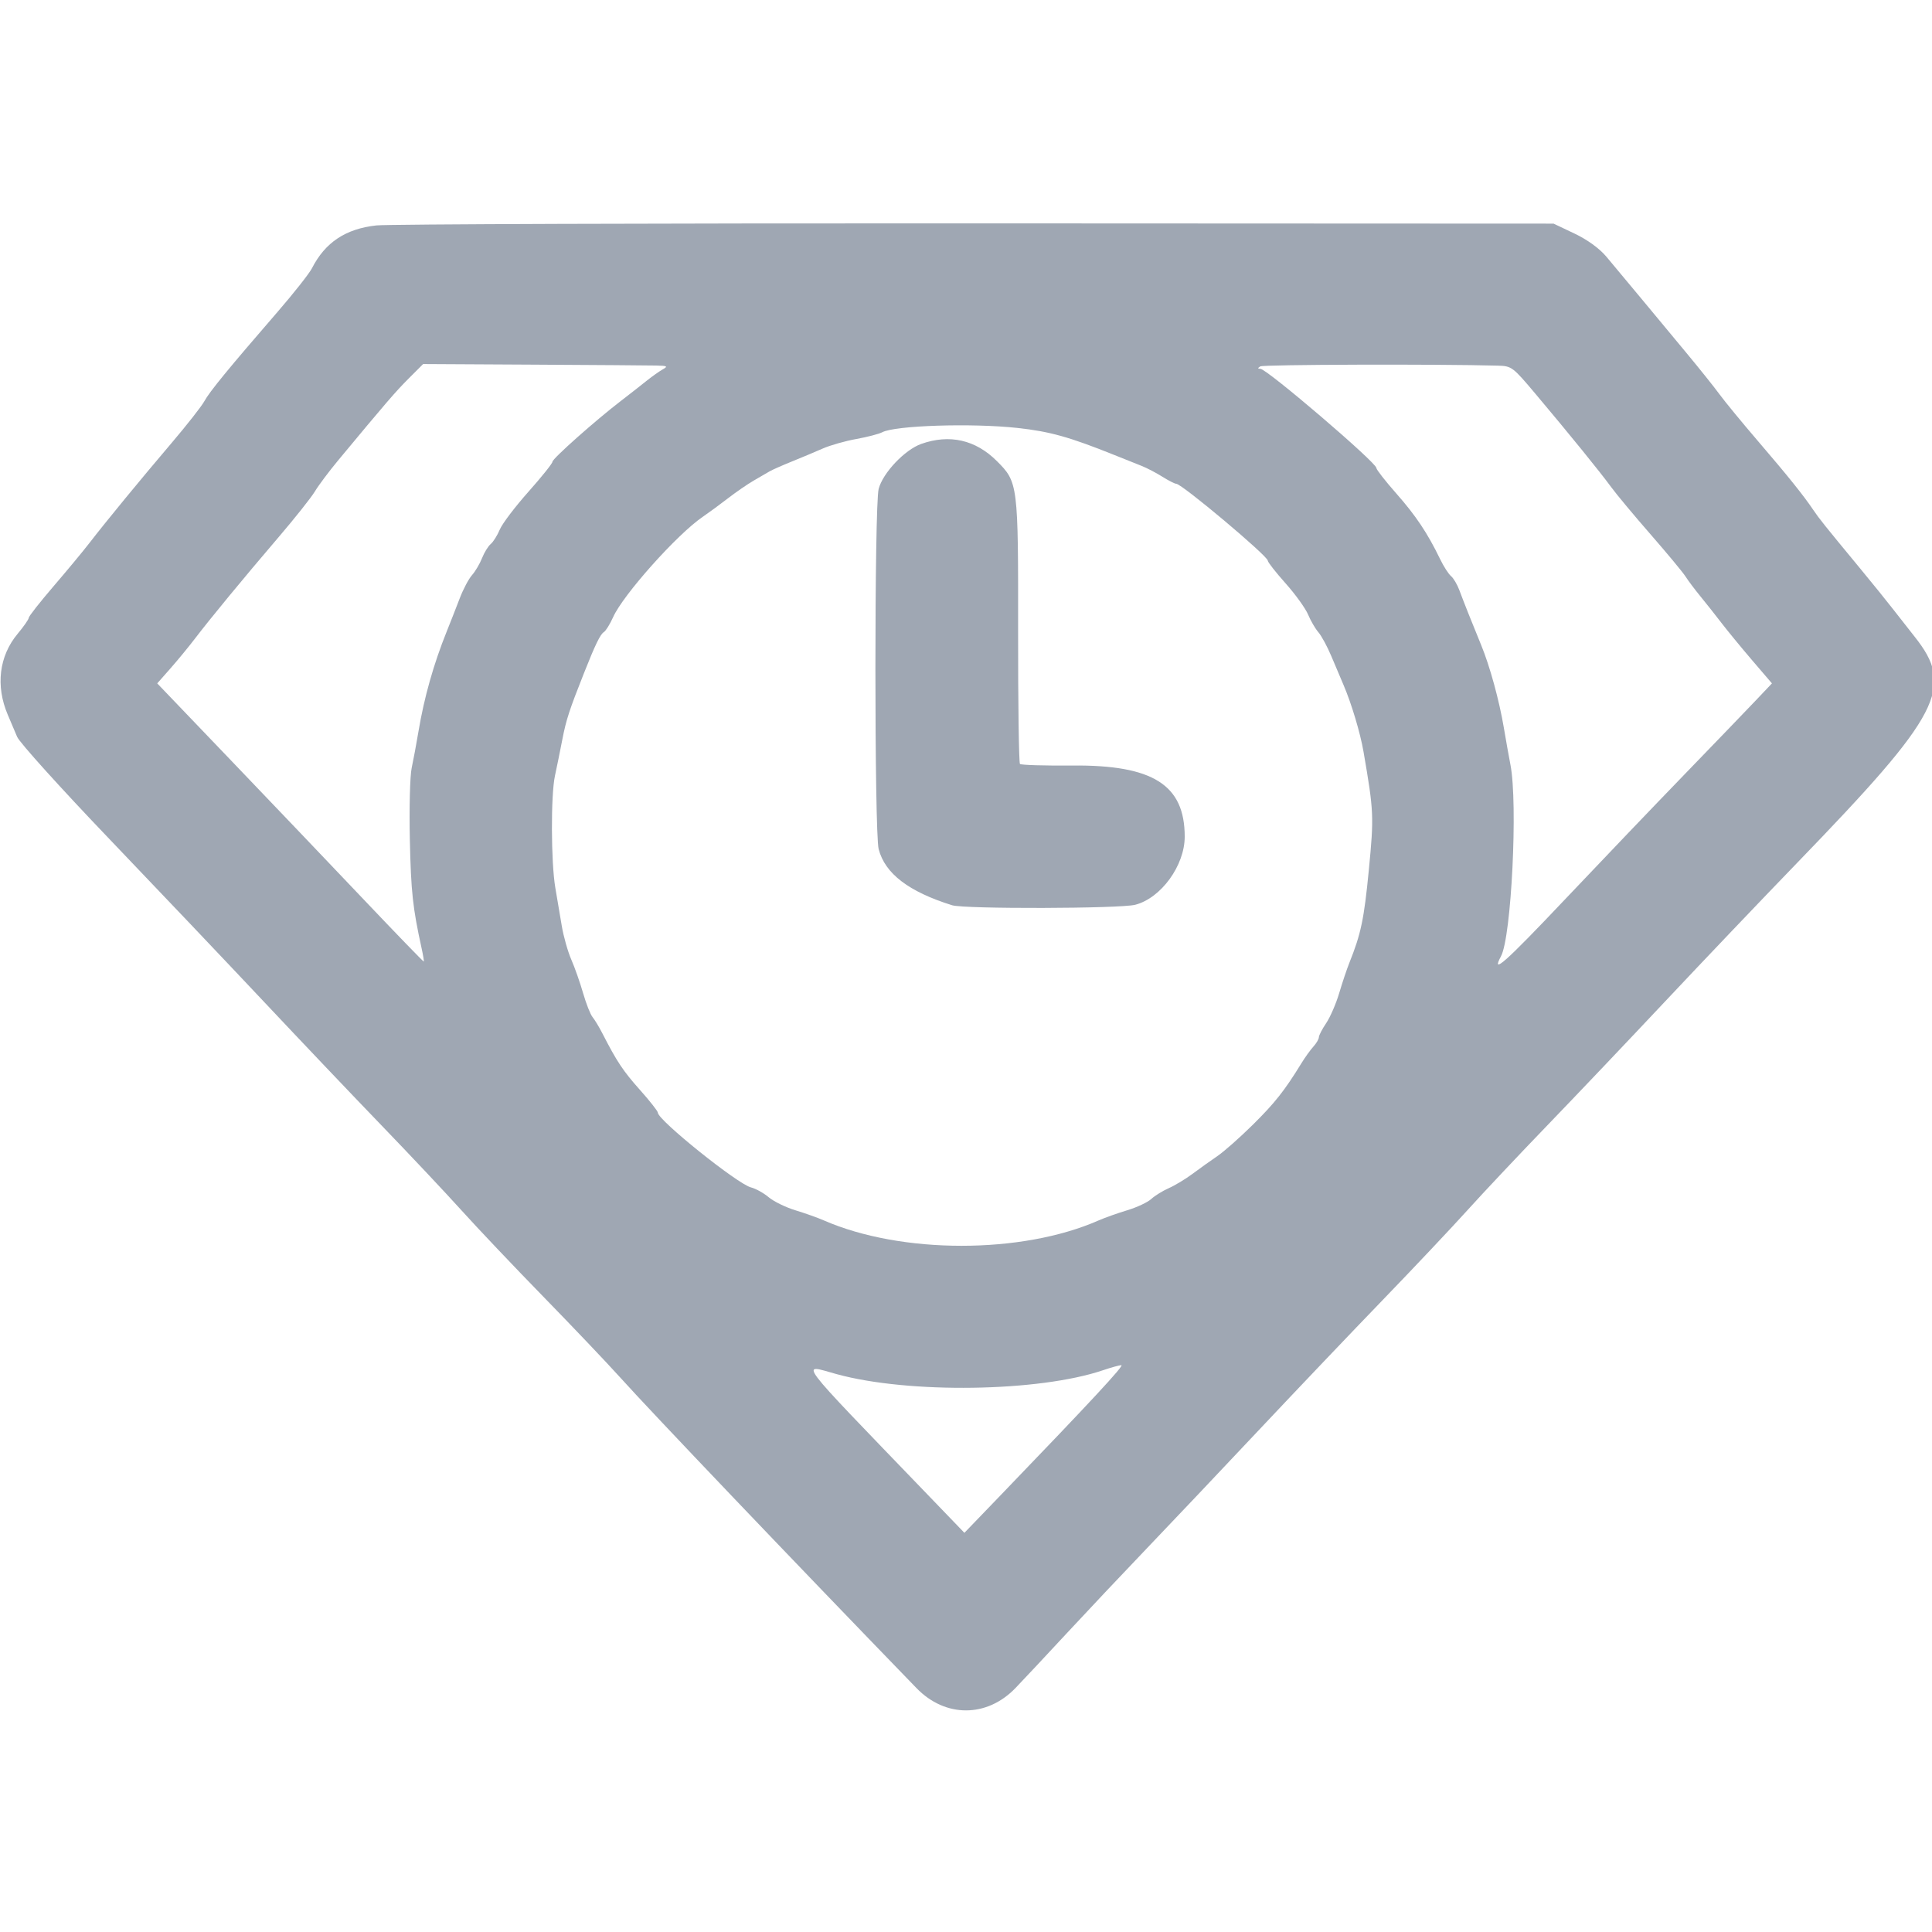
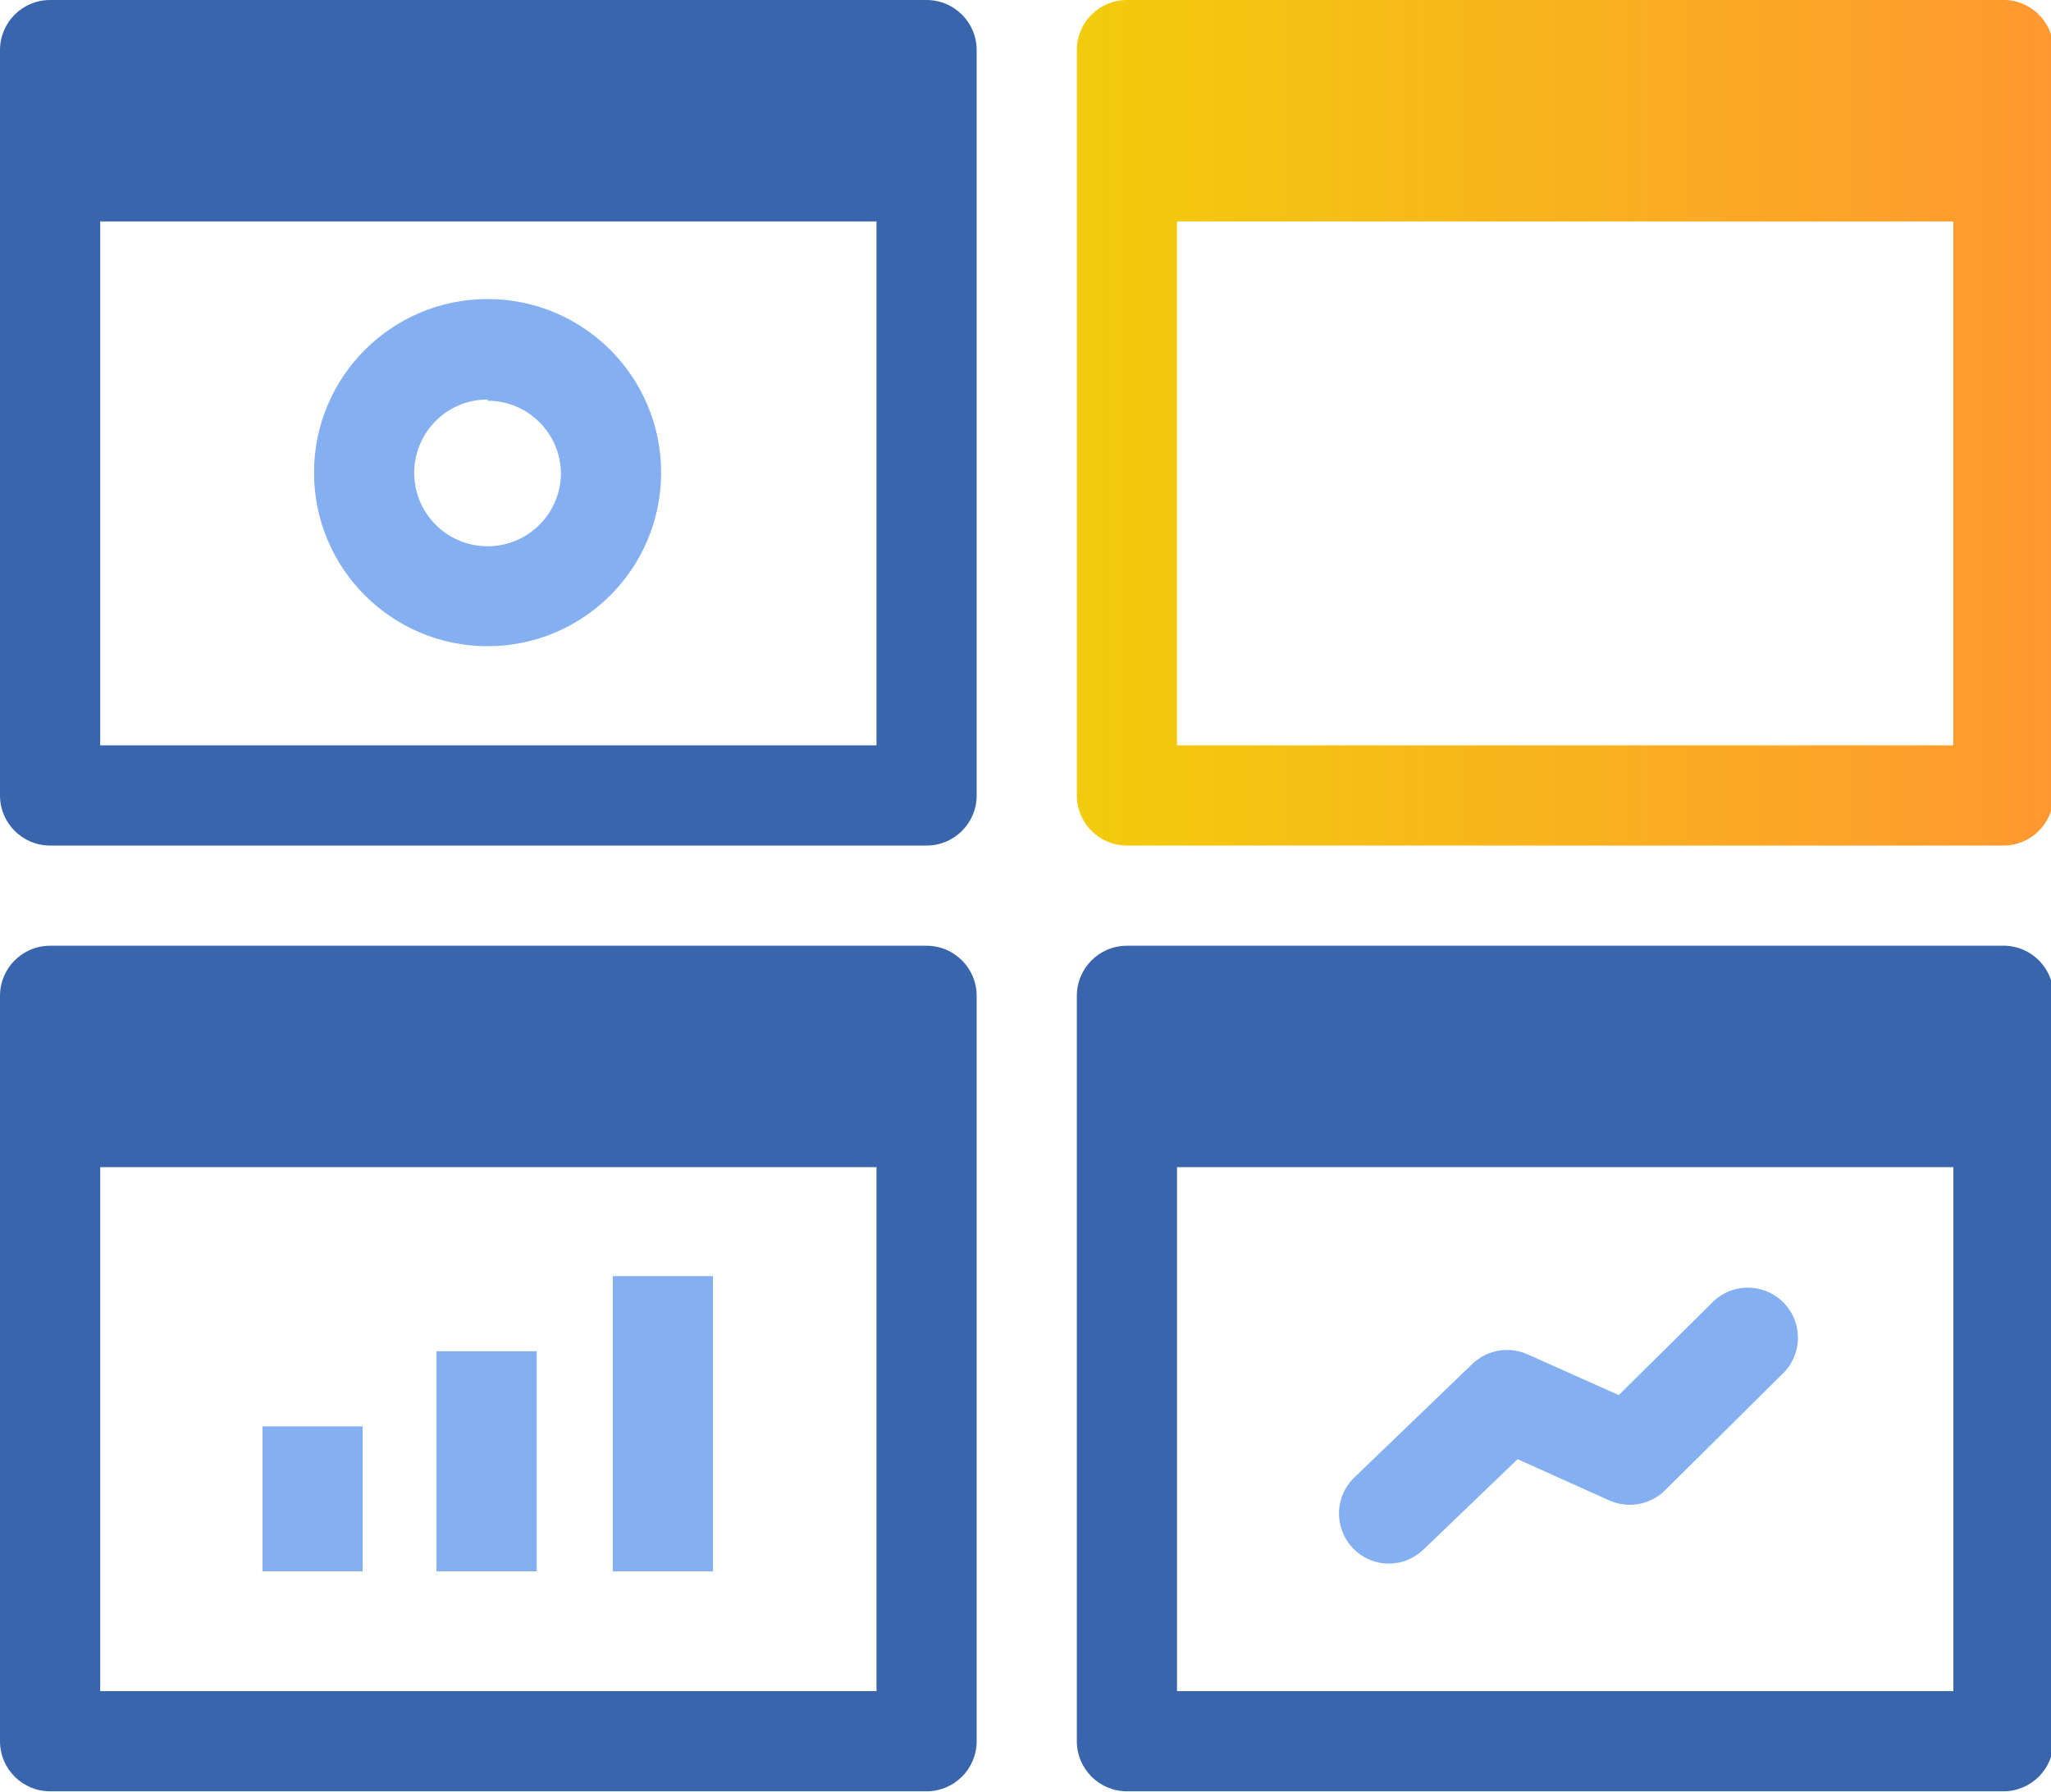
- <svg xmlns="http://www.w3.org/2000/svg" id="SvgjsSvg1001" width="288" height="288" version="1.1">
-   <defs id="SvgjsDefs1002" />
-   <g id="SvgjsG1008" transform="matrix(1,0,0,1,0,0)">
-     <svg width="288" height="288" viewBox="0 0 400 308.099">
-       <path fill-rule="evenodd" d="M77.941 0.719 C 71.564 1.414,67.329 4.226,64.588 9.587 C 64.031 10.678,60.799 14.775,57.407 18.692 C 47.309 30.353,43.363 35.168,42.310 37.115 C 41.763 38.128,38.712 42.018,35.530 45.759 C 28.976 53.466,21.933 62.040,18.512 66.474 C 17.240 68.124,13.893 72.161,11.074 75.443 C 8.256 78.726,5.950 81.661,5.950 81.966 C 5.950 82.270,4.915 83.759,3.649 85.274 C -0.191 89.871,-0.944 96.049,1.608 102.032 C 2.178 103.369,3.053 105.430,3.553 106.612 C 4.053 107.793,12.606 117.269,22.561 127.669 C 32.516 138.069,46.909 153.223,54.545 161.344 C 62.182 169.466,73.190 181.043,79.008 187.072 C 84.826 193.100,92.264 201.002,95.537 204.632 C 98.810 208.262,106.424 216.291,112.457 222.475 C 118.490 228.659,125.630 236.166,128.324 239.156 C 135.061 246.633,163.770 276.730,189.752 303.556 C 195.717 309.714,204.314 309.705,210.248 303.533 C 211.884 301.832,216.645 296.749,220.826 292.238 C 225.008 287.727,232.446 279.840,237.355 274.711 C 242.264 269.582,252.678 258.587,260.496 250.277 C 268.314 241.967,279.917 229.780,286.281 223.195 C 292.645 216.610,300.529 208.254,303.802 204.627 C 307.074 201.000,314.512 193.100,320.331 187.072 C 326.149 181.043,337.157 169.460,344.793 161.332 C 352.430 153.203,364.722 140.302,372.110 132.664 C 401.919 101.842,404.760 96.359,396.377 85.832 C 395.125 84.261,393.123 81.708,391.927 80.159 C 390.731 78.610,387.603 74.742,384.976 71.564 C 377.734 62.801,376.627 61.417,375.377 59.562 C 373.381 56.597,370.108 52.525,363.967 45.367 C 360.694 41.552,357.124 37.211,356.033 35.720 C 354.942 34.230,351.896 30.418,349.264 27.249 C 346.631 24.080,342.317 18.883,339.677 15.699 C 337.036 12.515,333.835 8.677,332.562 7.169 C 331.122 5.462,328.626 3.658,325.950 2.388 L 321.653 0.349 201.983 0.296 C 136.165 0.267,80.346 0.458,77.941 0.719 M135.868 29.731 C 138.185 29.785,138.349 29.885,137.190 30.538 C 136.463 30.948,134.909 32.055,133.736 32.997 C 132.564 33.940,130.247 35.752,128.588 37.025 C 123.274 41.101,114.380 49.003,114.380 49.648 C 114.380 49.992,112.132 52.800,109.385 55.888 C 106.637 58.976,103.976 62.490,103.472 63.697 C 102.968 64.903,102.124 66.248,101.597 66.686 C 101.070 67.124,100.260 68.439,99.799 69.609 C 99.337 70.778,98.404 72.359,97.724 73.122 C 97.045 73.884,95.903 76.041,95.187 77.915 C 94.470 79.789,93.255 82.884,92.487 84.793 C 89.775 91.530,87.822 98.439,86.646 105.455 C 86.220 108.000,85.583 111.421,85.231 113.058 C 84.879 114.694,84.710 121.388,84.855 127.934 C 85.093 138.710,85.448 141.979,87.291 150.392 C 87.608 151.835,87.807 153.065,87.735 153.126 C 87.662 153.187,82.099 147.439,75.372 140.353 C 68.645 133.267,56.259 120.285,47.847 111.503 L 32.554 95.537 35.285 92.440 C 36.788 90.737,39.058 87.977,40.331 86.308 C 43.549 82.087,50.465 73.699,57.690 65.251 C 61.052 61.321,64.421 57.077,65.178 55.819 C 65.934 54.561,68.092 51.677,69.973 49.410 C 79.941 37.399,81.899 35.126,84.628 32.397 L 87.603 29.421 110.413 29.546 C 122.959 29.614,134.413 29.698,135.868 29.731 M310.083 29.753 C 312.978 29.833,313.188 29.989,317.894 35.579 C 324.962 43.973,331.291 51.770,333.554 54.870 C 334.645 56.364,338.316 60.771,341.712 64.661 C 345.108 68.552,348.367 72.479,348.955 73.388 C 349.542 74.298,350.928 76.145,352.036 77.493 C 353.143 78.841,355.091 81.302,356.364 82.961 C 357.636 84.621,360.519 88.129,362.770 90.758 L 366.863 95.537 363.413 99.174 C 361.515 101.174,354.913 108.027,348.741 114.403 C 342.570 120.780,331.421 132.437,323.967 140.309 C 311.570 153.400,308.637 156.002,310.769 152.020 C 312.918 148.003,314.281 120.397,312.724 112.397 C 312.406 110.760,311.795 107.339,311.367 104.793 C 310.408 99.085,308.463 91.983,306.660 87.603 C 304.776 83.025,303.072 78.737,302.136 76.220 C 301.701 75.051,300.928 73.747,300.417 73.323 C 299.906 72.899,298.896 71.327,298.172 69.830 C 295.563 64.439,293.153 60.826,289.091 56.221 C 286.818 53.645,284.959 51.266,284.959 50.935 C 284.959 49.807,262.287 30.420,260.947 30.403 C 260.362 30.396,260.357 30.271,260.929 29.907 C 261.540 29.518,297.521 29.405,310.083 29.753 M210.579 42.644 C 217.331 43.374,221.386 44.505,230.744 48.265 C 232.744 49.068,235.273 50.079,236.364 50.511 C 237.455 50.943,239.388 51.951,240.661 52.753 C 241.934 53.554,243.226 54.211,243.532 54.212 C 244.686 54.218,262.479 69.158,262.479 70.122 C 262.479 70.437,264.138 72.552,266.165 74.824 C 268.191 77.095,270.288 80.003,270.824 81.286 C 271.360 82.569,272.320 84.217,272.958 84.950 C 273.596 85.682,274.805 87.917,275.645 89.917 C 276.485 91.917,277.619 94.595,278.165 95.868 C 279.810 99.704,281.632 105.789,282.305 109.700 C 284.436 122.068,284.480 123.048,283.397 134.215 C 282.412 144.366,281.774 147.403,279.370 153.388 C 278.859 154.661,277.912 157.488,277.264 159.669 C 276.617 161.851,275.406 164.645,274.573 165.877 C 273.740 167.110,273.058 168.425,273.058 168.801 C 273.058 169.176,272.547 170.047,271.923 170.737 C 271.299 171.426,270.183 172.977,269.444 174.183 C 265.978 179.834,263.918 182.441,259.374 186.926 C 256.678 189.588,253.373 192.510,252.029 193.419 C 250.686 194.329,248.397 195.963,246.942 197.050 C 245.488 198.137,243.260 199.483,241.992 200.041 C 240.725 200.599,239.088 201.610,238.356 202.288 C 237.624 202.967,235.388 204.015,233.388 204.619 C 231.388 205.222,228.711 206.174,227.438 206.734 C 211.536 213.733,186.597 213.724,170.548 206.713 C 169.292 206.164,166.639 205.221,164.653 204.617 C 162.667 204.012,160.189 202.800,159.148 201.924 C 158.106 201.047,156.458 200.133,155.486 199.891 C 152.708 199.201,136.198 185.948,136.198 184.409 C 136.198 184.102,134.531 181.983,132.494 179.700 C 129.013 175.799,127.704 173.829,124.725 168.013 C 124.051 166.697,123.132 165.174,122.683 164.628 C 122.233 164.083,121.353 161.851,120.725 159.669 C 120.097 157.488,118.999 154.364,118.284 152.727 C 117.569 151.091,116.683 147.967,116.315 145.785 C 115.948 143.603,115.344 140.037,114.974 137.860 C 114.071 132.551,114.027 118.686,114.900 114.653 C 115.286 112.867,115.977 109.471,116.435 107.107 C 117.219 103.065,117.875 101.055,120.915 93.388 C 123.249 87.501,124.277 85.380,125.018 84.922 C 125.425 84.671,126.291 83.274,126.942 81.819 C 129.014 77.191,140.163 64.702,145.455 61.081 C 146.727 60.210,149.107 58.463,150.744 57.198 C 152.380 55.934,154.760 54.296,156.033 53.558 C 157.306 52.821,158.793 51.957,159.339 51.638 C 159.884 51.320,161.967 50.398,163.967 49.591 C 165.967 48.784,168.837 47.579,170.346 46.913 C 171.854 46.247,174.970 45.361,177.271 44.944 C 179.571 44.527,181.989 43.899,182.645 43.548 C 185.281 42.137,201.144 41.624,210.579 42.644 M190.744 45.953 C 187.319 47.165,182.771 51.970,181.915 55.280 C 181.021 58.737,181.021 126.387,181.915 129.844 C 183.226 134.915,188.137 138.669,197.129 141.473 C 199.689 142.272,231.901 142.186,235.040 141.372 C 240.385 139.987,245.282 133.246,245.282 127.273 C 245.282 116.548,238.715 112.395,221.992 112.542 C 216.269 112.592,211.400 112.447,211.173 112.220 C 210.946 111.993,210.773 99.667,210.789 84.829 C 210.822 54.218,210.782 53.897,206.377 49.497 C 201.977 45.103,196.594 43.882,190.744 45.953 M173.223 238.550 C 188.150 242.642,215.101 242.245,228.378 237.738 C 230.068 237.164,231.772 236.694,232.165 236.694 C 232.833 236.694,225.870 244.197,207.438 263.338 L 199.669 271.405 191.901 263.338 C 164.103 234.472,165.602 236.461,173.223 238.550 " fill="#9fa7b3" class="color000 svgShape" />
-     </svg>
+ <svg xmlns="http://www.w3.org/2000/svg" viewBox="0 0 81.9 71.52">
+   <defs>
+     <style>.cls-1{fill:#84aff1;}.cls-2{fill:#3865ab;}.cls-3{fill:url(#linear-gradient);}</style>
+     <linearGradient id="linear-gradient" x1="42.95" y1="16.88" x2="81.9" y2="16.88" gradientUnits="userSpaceOnUse">
+       <stop offset="0" stop-color="#f2cc0c" />
+       <stop offset="1" stop-color="#ff9830" />
+     </linearGradient>
+   </defs>
+   <g id="Layer_2" data-name="Layer 2">
+     <g id="Layer_1-2" data-name="Layer 1">
+       <path class="cls-1" d="M55.46,62.43A2,2,0,0,1,54.07,59l4.72-4.54a2,2,0,0,1,2.2-.39l3.65,1.63,3.68-3.64a2,2,0,1,1,2.81,2.84l-4.64,4.6a2,2,0,0,1-2.22.41L60.6,58.26l-3.76,3.61A2,2,0,0,1,55.46,62.43Z" />
+       <path class="cls-2" d="M37,0H2A2,2,0,0,0,0,2V31.76a2,2,0,0,0,2,2H37a2,2,0,0,0,2-2V2A2,2,0,0,0,37,0ZM4,29.76V8.84H35V29.76Z" />
+       <path class="cls-3" d="M79.9,0H45a2,2,0,0,0-2,2V31.76a2,2,0,0,0,2,2h35a2,2,0,0,0,2-2V2A2,2,0,0,0,79.9,0ZM47,29.76V8.84h31V29.76Z" />
+       <path class="cls-2" d="M37,37.76H2a2,2,0,0,0-2,2V69.52a2,2,0,0,0,2,2H37a2,2,0,0,0,2-2V39.76A2,2,0,0,0,37,37.76ZM4,67.52V46.6H35V67.52Z" />
+       <path class="cls-2" d="M79.9,37.76H45a2,2,0,0,0-2,2V69.52a2,2,0,0,0,2,2h35a2,2,0,0,0,2-2V39.76A2,2,0,0,0,79.9,37.76ZM47,67.52V46.6h31V67.52Z" />
+       <rect class="cls-1" x="10.48" y="56.95" width="4" height="5.79" />
+       <rect class="cls-1" x="17.43" y="53.95" width="4" height="8.79" />
+       <rect class="cls-1" x="24.47" y="50.95" width="4" height="11.79" />
+       <path class="cls-1" d="M19.47,25.8a6.93,6.93,0,1,1,6.93-6.92A6.93,6.93,0,0,1,19.47,25.8Zm0-9.85a2.93,2.93,0,1,0,2.93,2.93A2.93,2.93,0,0,0,19.47,16Z" />
+     </g>
  </g>
</svg>
